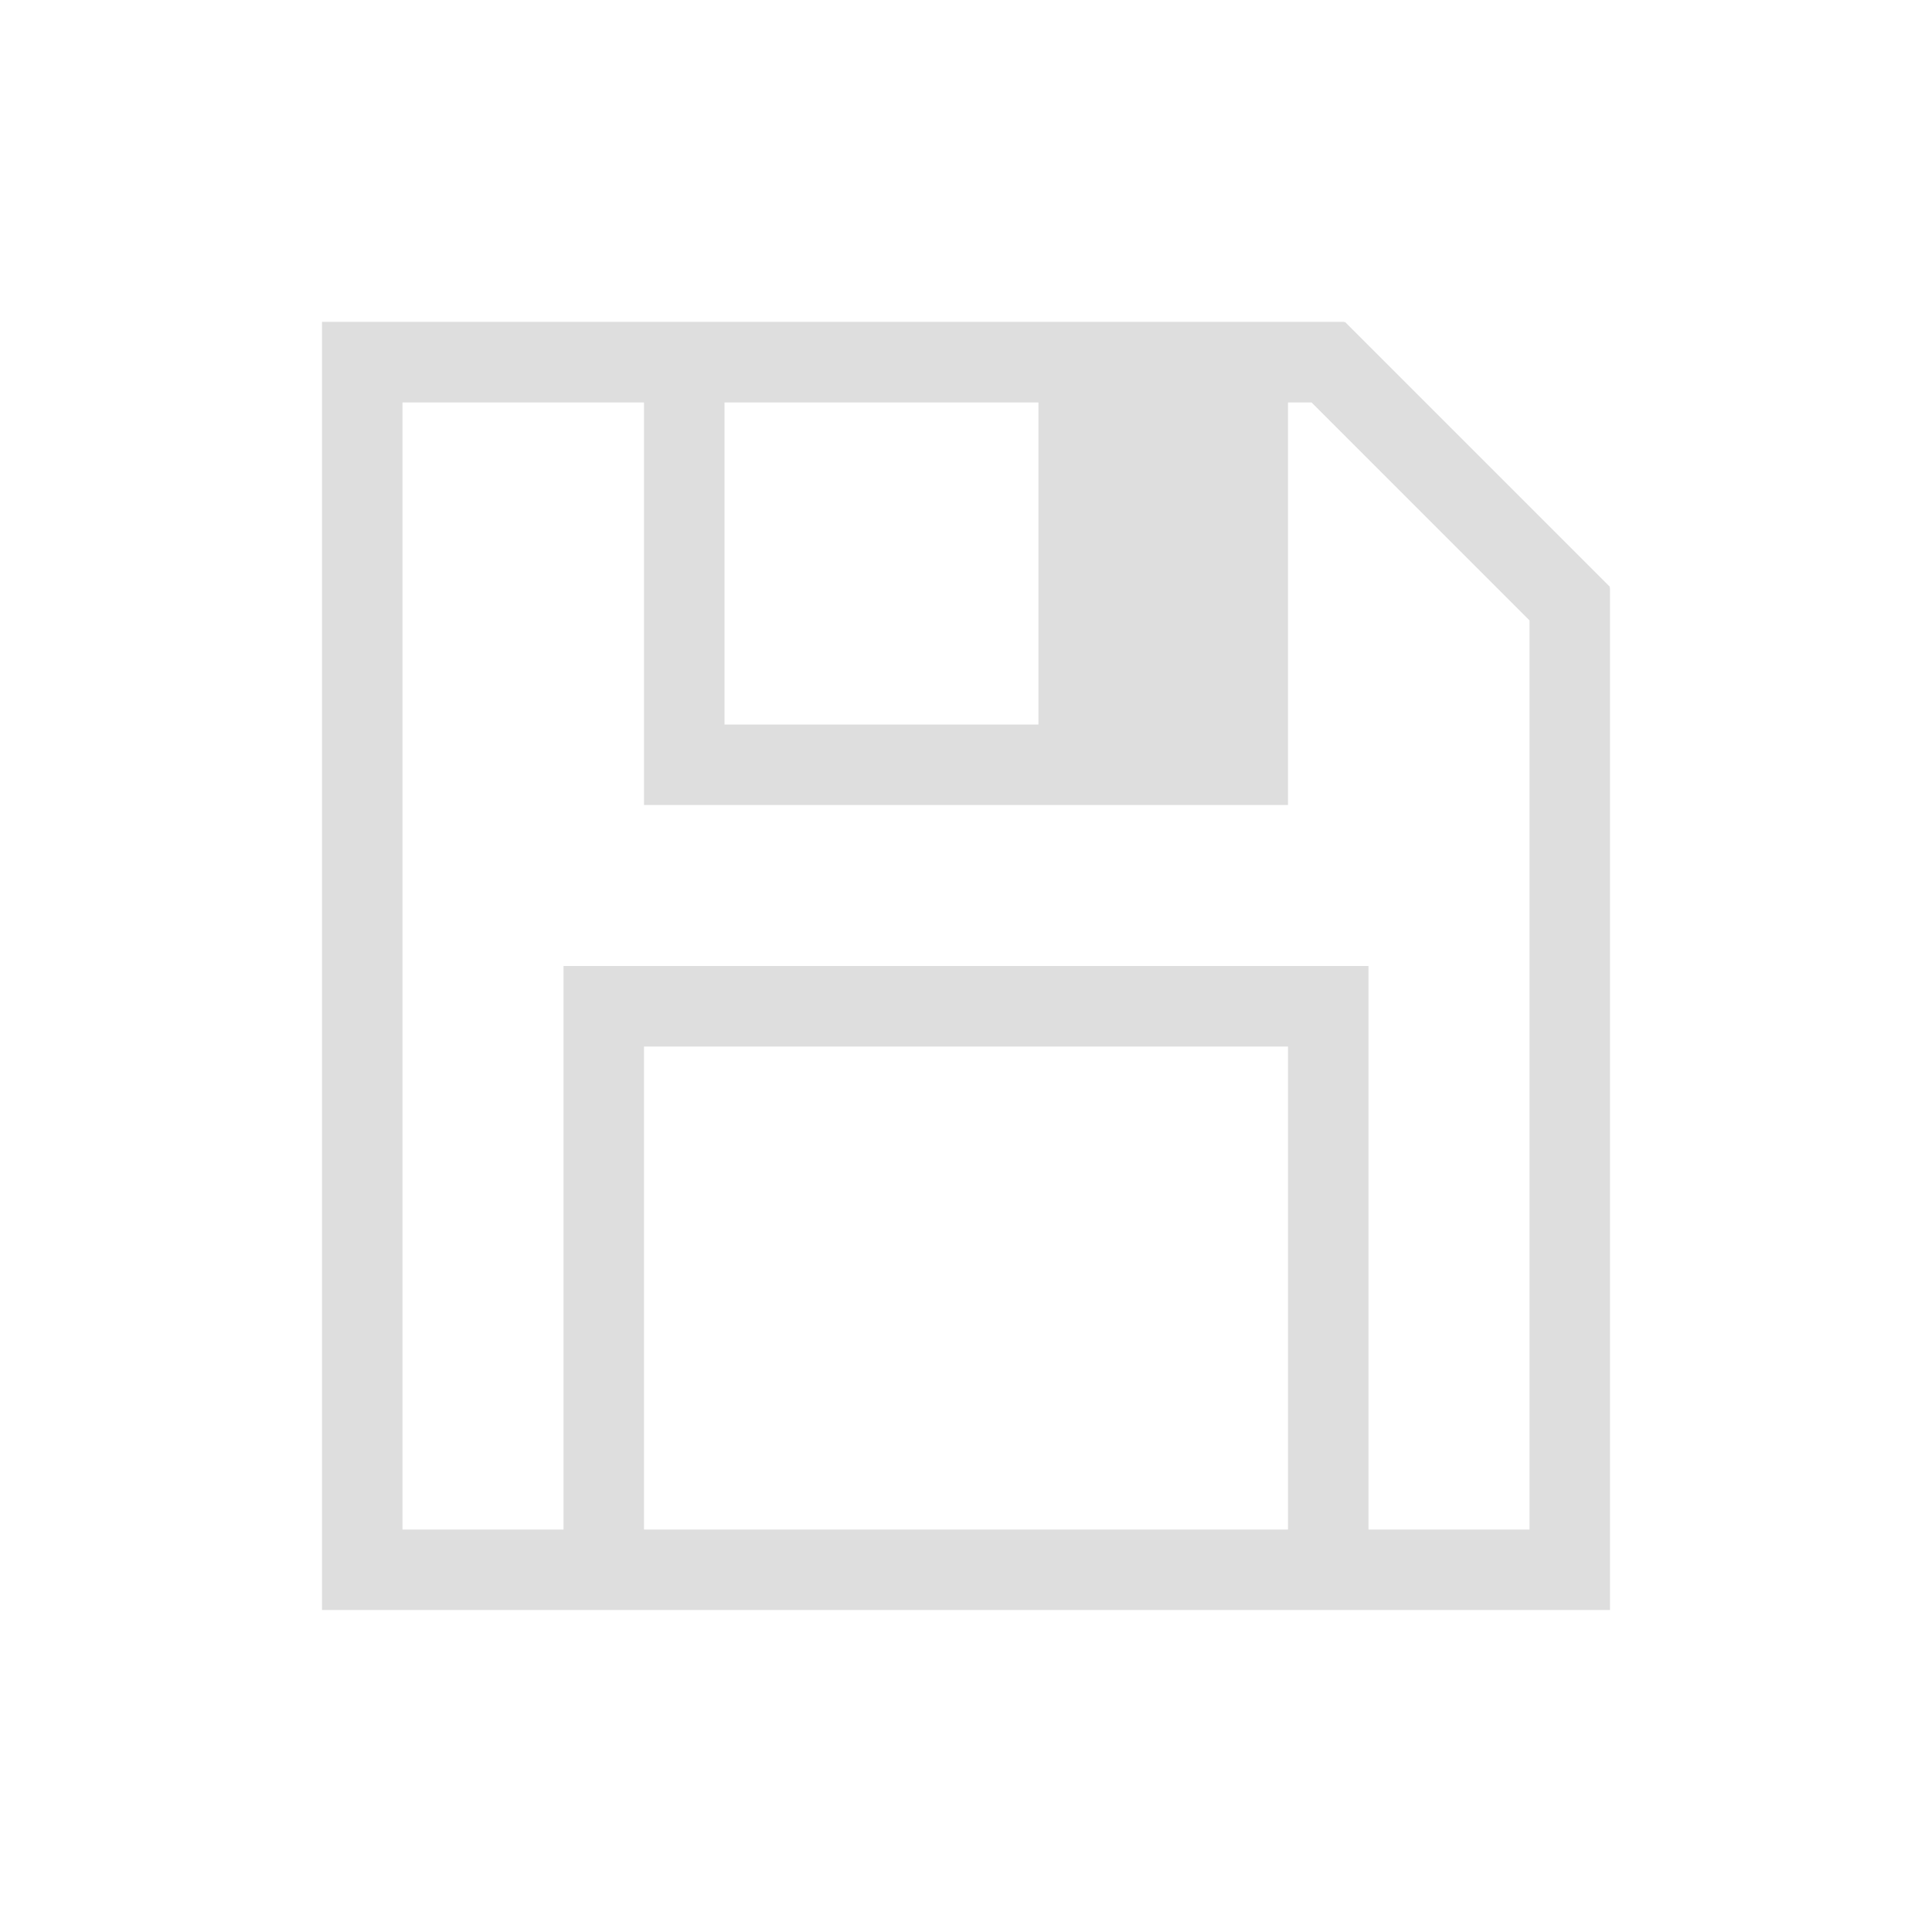
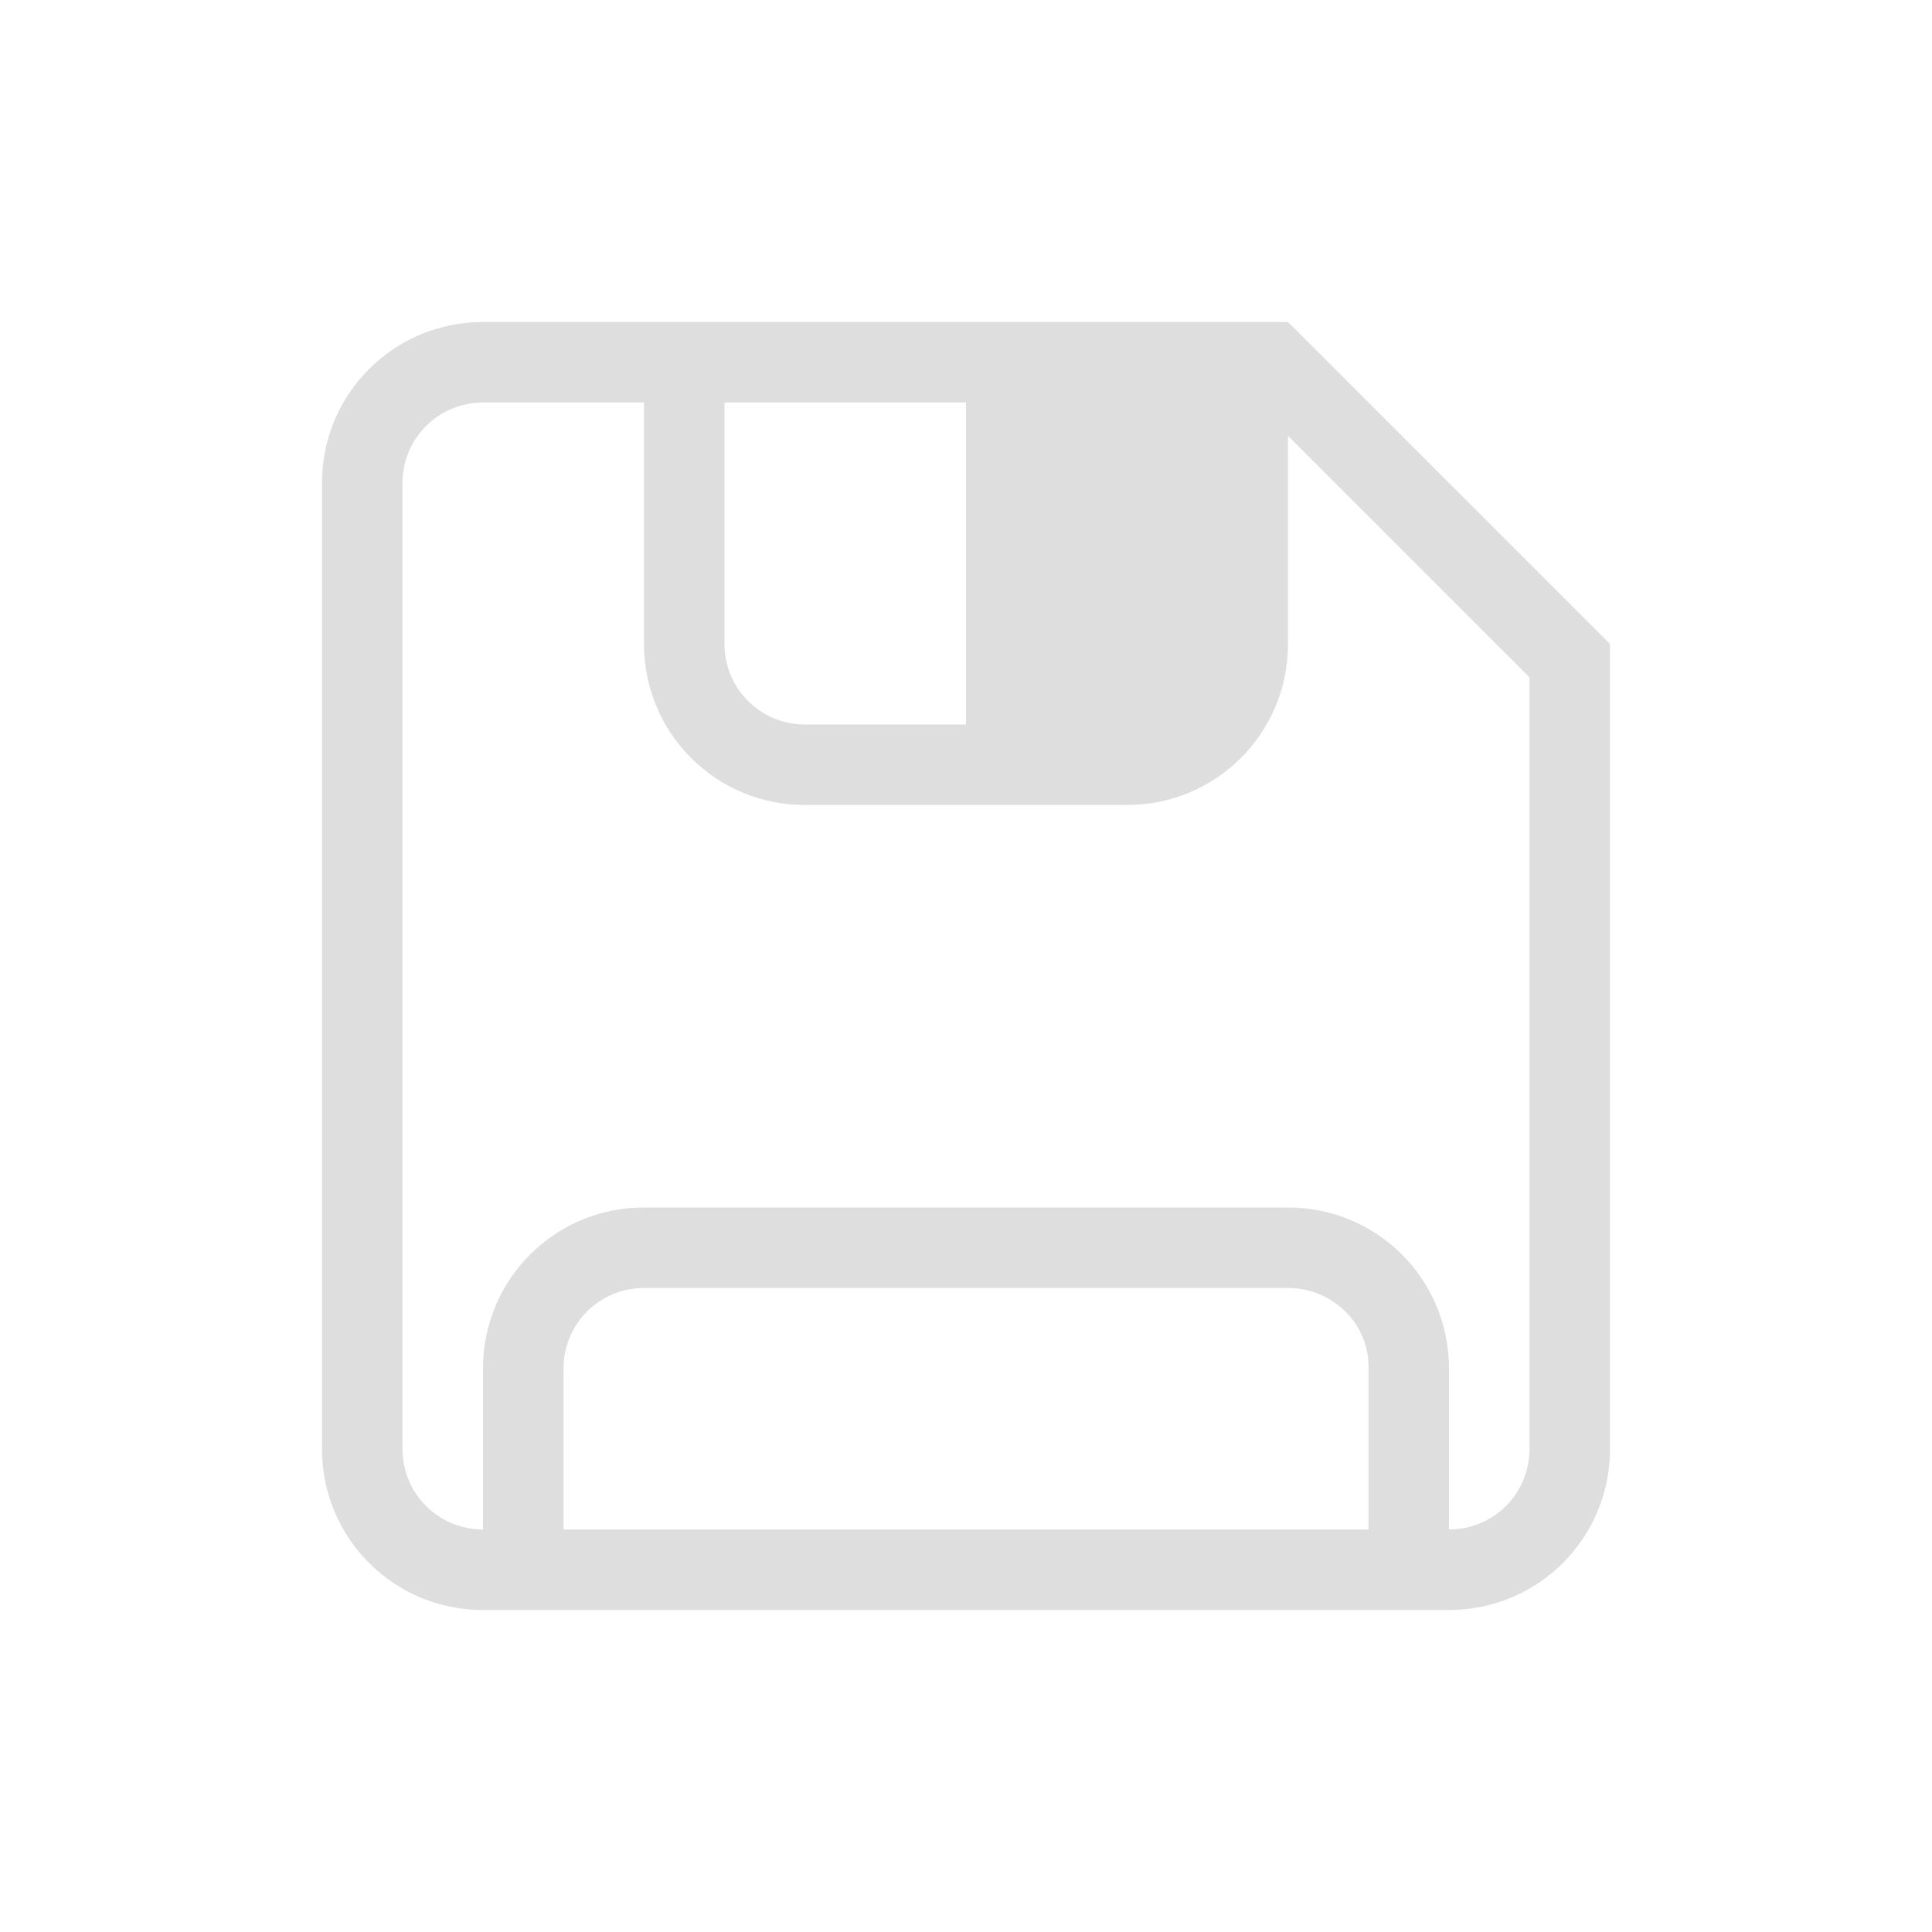
- <svg xmlns="http://www.w3.org/2000/svg" viewBox="0 0 24 24">
-   <defs id="defs3051">
-     <style type="text/css" id="current-color-scheme">
-       .ColorScheme-Text {
+ <svg xmlns="http://www.w3.org/2000/svg" version="1.1" viewBox="0 0 24 24">
+   <defs>
+     <style id="current-color-scheme" type="text/css">.ColorScheme-Text {
        color:#dedede;
-       }
-       </style>
+       }</style>
  </defs>
-   <path style="fill:currentColor;fill-opacity:1;stroke:none" d="M 3 2.998 L 3 3 L 3 4 L 3 19 L 4 19 L 19 19 L 19 18 L 19 7 L 19 6.301 L 18.992 6.301 L 19 6.291 L 15.707 2.998 L 15.699 3.008 L 15.699 2.998 L 15 2.998 L 3 2.998 z M 4 4 L 7 4 L 7 8 L 7 9 L 15 9 L 15 8 L 15 4 L 15.293 4 L 18 6.707 L 18 7 L 18 18 L 16 18 L 16 11 L 15 11 L 7 11 L 6 11 L 6 18 L 4 18 L 4 4 z M 8 4 L 11.9 4 L 11.9 8 L 8 8 L 8 4 z M 7 12 L 15 12 L 15 18 L 7 18 L 7 12 z " class="ColorScheme-Text" transform="translate(1,1)" />
+   <path class="ColorScheme-Text" d="m6 4c-1.108 0-2 0.892-2 2v12c0 1.108 0.892 2 2 2h12c1.108 0 2-0.892 2-2v-10l-4-4zm0 1h2v3c0 1.108 0.892 2 2 2h4c1.108 0 2-0.892 2-2v-2.586l3 3v9.586c0 0.554-0.446 1-1 1v-2c0-1.108-0.892-2-2-2h-8c-1.108 0-2 0.892-2 2v2c-0.554 0-1-0.446-1-1v-12c0-0.554 0.446-1 1-1zm3 0h3v4h-2c-0.554 0-1-0.446-1-1zm-1 11h8c0.554 0 1.013 0.446 1 1v2h-10v-2c0-0.554 0.446-1 1-1z" fill="currentColor" />
</svg>
